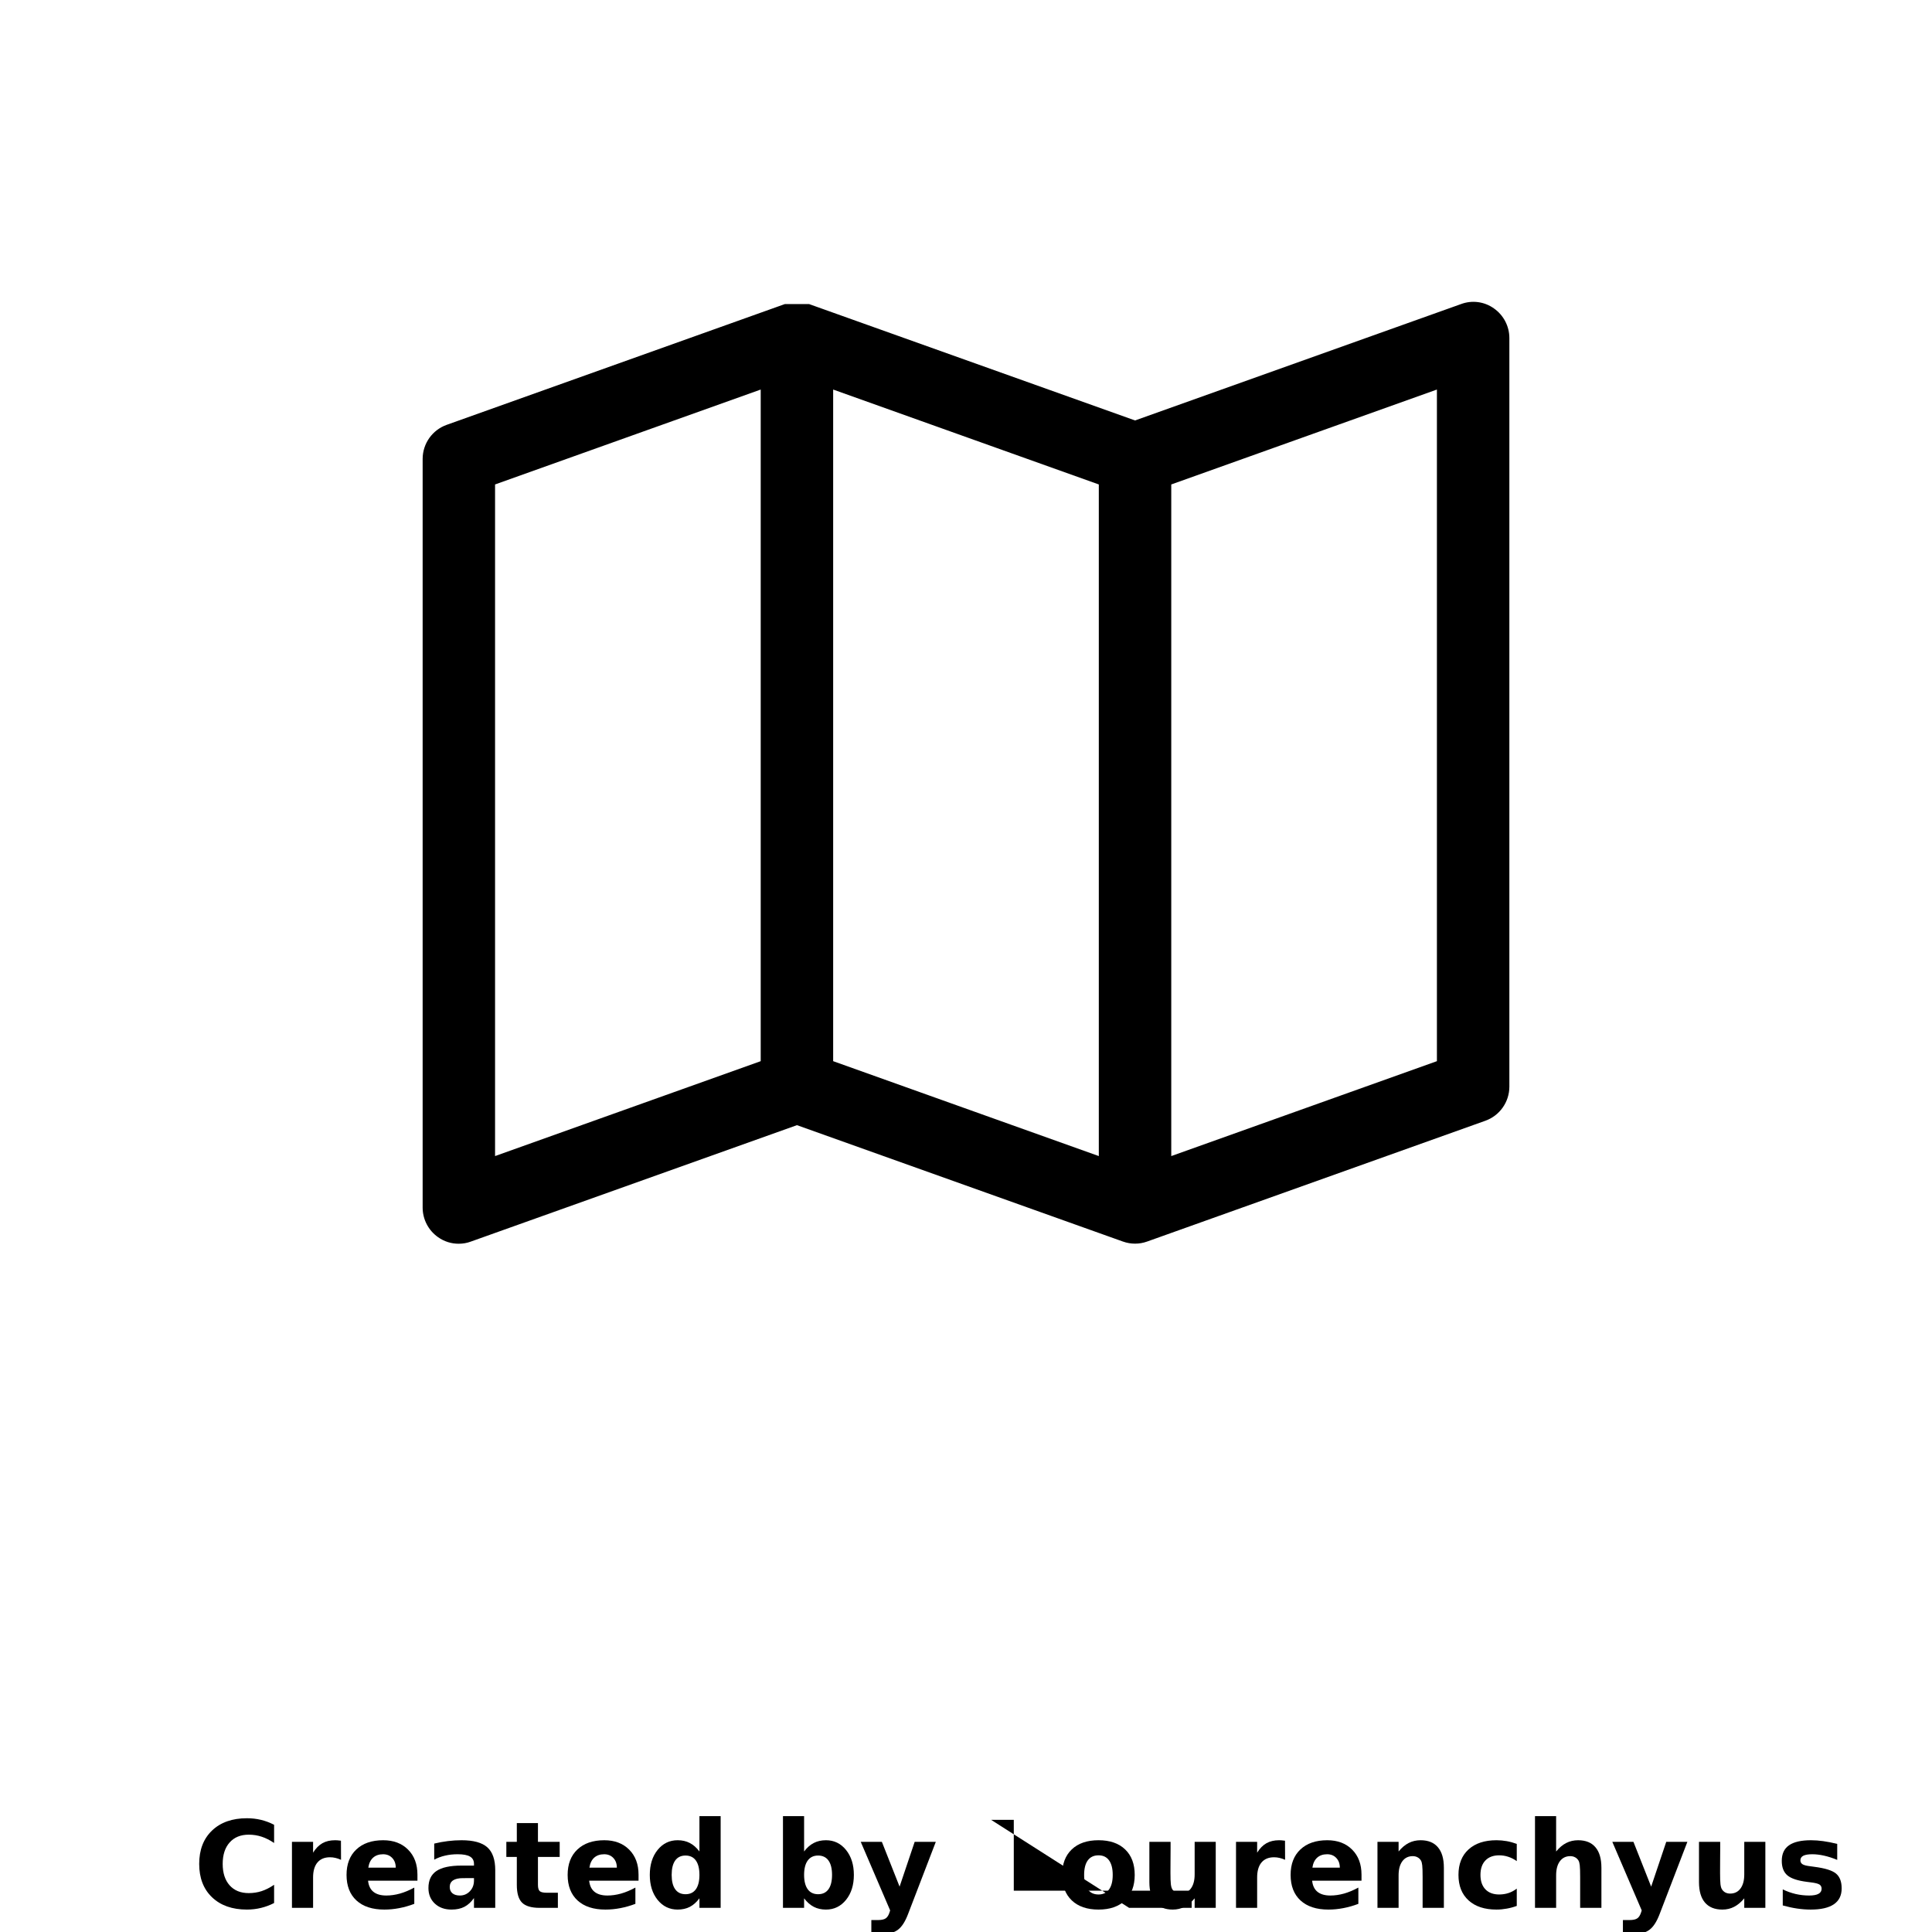
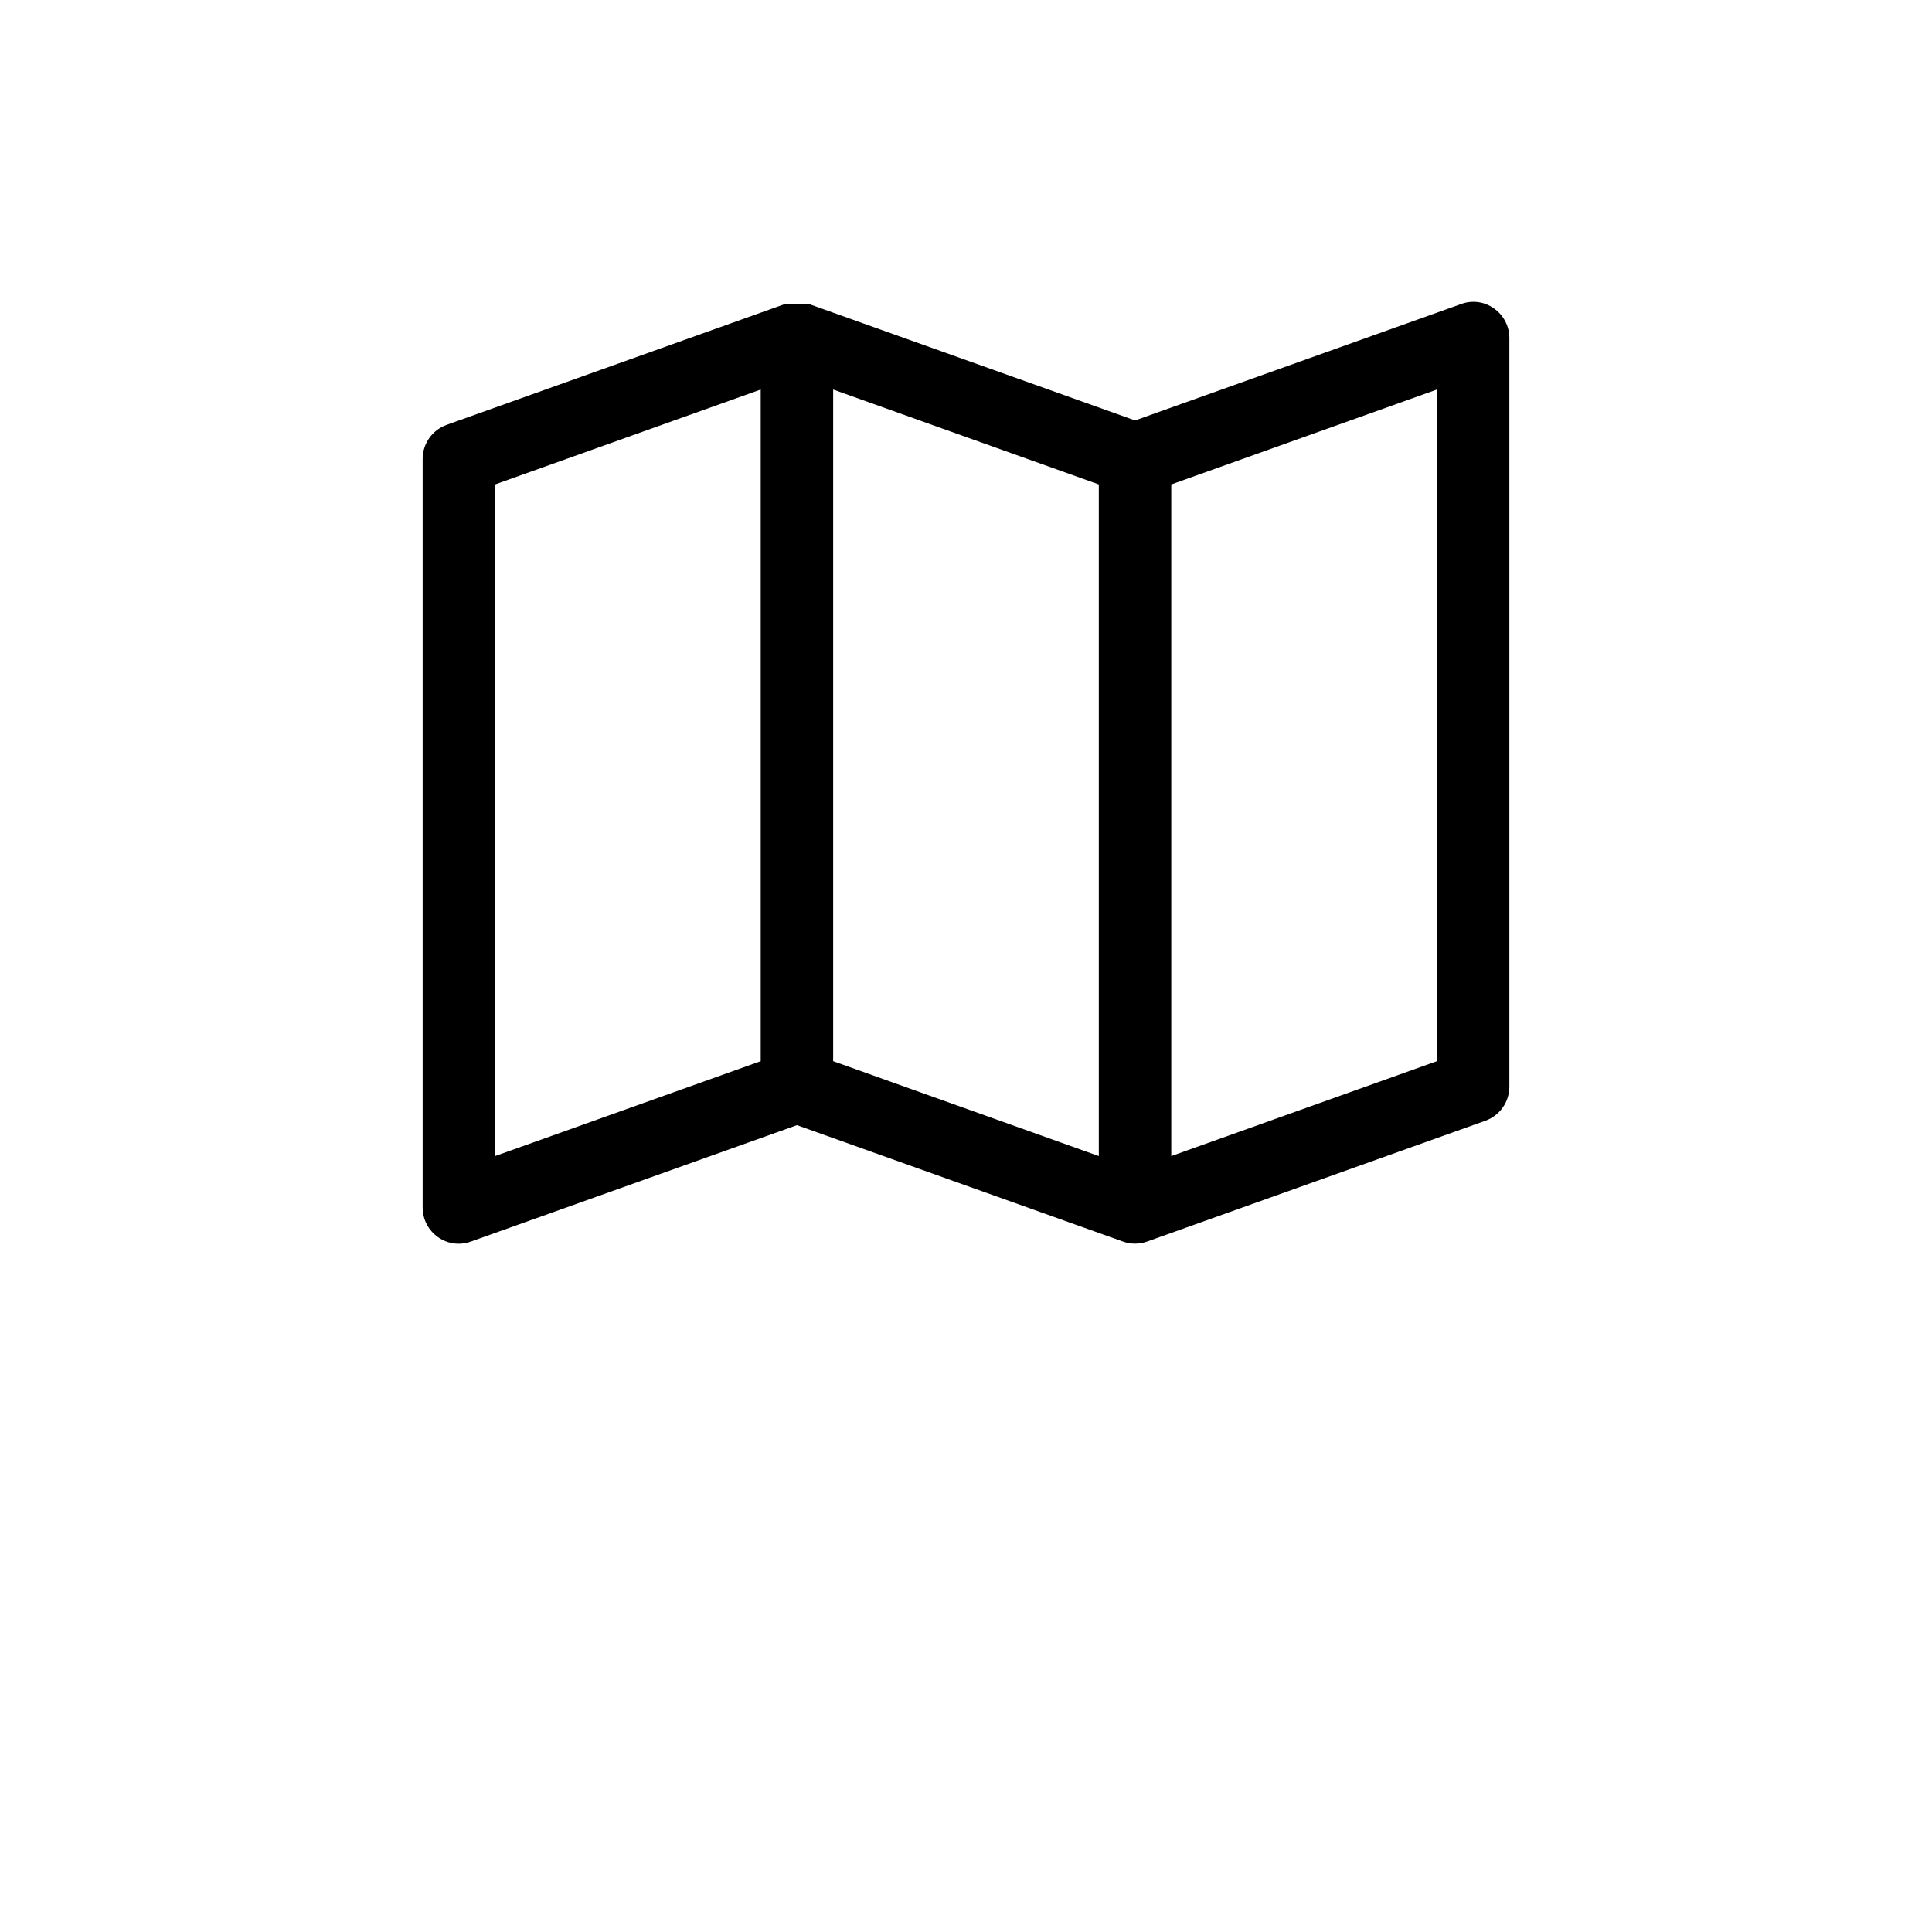
- <svg xmlns="http://www.w3.org/2000/svg" xmlns:xlink="http://www.w3.org/1999/xlink" width="700pt" height="700pt" version="1.1" viewBox="0 0 700 700">
-   <defs>
-     <symbol id="o" overflow="visible">
-       <path d="m29.312-1.75c-1.512 0.781-3.09 1.371-4.734 1.766-1.637 0.406-3.34 0.609-5.109 0.609-5.312 0-9.527-1.484-12.641-4.453-3.106-2.969-4.656-7-4.656-12.094s1.551-9.125 4.656-12.094c3.113-2.969 7.328-4.453 12.641-4.453 1.77 0 3.473 0.199 5.109 0.594 1.645 0.398 3.223 0.992 4.734 1.781v6.594c-1.531-1.039-3.039-1.801-4.516-2.281-1.48-0.488-3.039-0.734-4.672-0.734-2.938 0-5.246 0.945-6.922 2.828-1.68 1.875-2.516 4.465-2.516 7.766 0 3.293 0.836 5.883 2.516 7.766 1.676 1.875 3.984 2.812 6.922 2.812 1.633 0 3.191-0.238 4.672-0.719 1.477-0.488 2.984-1.254 4.516-2.297z" />
-     </symbol>
-     <symbol id="c" overflow="visible">
-       <path d="m21.453-17.406c-0.68-0.312-1.352-0.539-2.016-0.688-0.656-0.156-1.32-0.234-1.984-0.234-1.969 0-3.484 0.633-4.547 1.891-1.055 1.262-1.578 3.07-1.578 5.422v11.016h-7.656v-23.922h7.656v3.922c0.977-1.562 2.102-2.703 3.375-3.422 1.281-0.719 2.812-1.078 4.594-1.078 0.25 0 0.523 0.012 0.828 0.031 0.301 0.023 0.734 0.07 1.297 0.141z" />
-     </symbol>
-     <symbol id="a" overflow="visible">
-       <path d="m27.562-12.031v2.188h-17.891c0.188 1.793 0.832 3.137 1.938 4.031 1.113 0.898 2.672 1.344 4.672 1.344 1.602 0 3.25-0.234 4.938-0.703 1.688-0.477 3.422-1.203 5.203-2.172v5.891c-1.805 0.688-3.609 1.203-5.422 1.547-1.812 0.352-3.621 0.531-5.422 0.531-4.336 0-7.703-1.098-10.109-3.297-2.398-2.207-3.594-5.297-3.594-9.266 0-3.906 1.176-6.973 3.531-9.203 2.363-2.238 5.609-3.359 9.734-3.359 3.758 0 6.769 1.137 9.031 3.406 2.258 2.262 3.391 5.281 3.391 9.062zm-7.859-2.531c0-1.457-0.43-2.629-1.281-3.516-0.844-0.895-1.949-1.344-3.312-1.344-1.492 0-2.699 0.418-3.625 1.25-0.918 0.836-1.492 2.039-1.719 3.609z" />
-     </symbol>
-     <symbol id="i" overflow="visible">
-       <path d="m14.391-10.766c-1.594 0-2.793 0.273-3.594 0.812-0.805 0.543-1.203 1.34-1.203 2.391 0 0.969 0.32 1.73 0.969 2.281 0.645 0.543 1.547 0.812 2.703 0.812 1.438 0 2.644-0.516 3.625-1.547 0.988-1.031 1.484-2.32 1.484-3.875v-0.875zm11.688-2.891v13.656h-7.703v-3.547c-1.031 1.449-2.188 2.508-3.469 3.172s-2.84 1-4.672 1c-2.481 0-4.496-0.723-6.047-2.172-1.543-1.445-2.312-3.32-2.312-5.625 0-2.812 0.961-4.867 2.891-6.172 1.938-1.312 4.969-1.969 9.094-1.969h4.516v-0.609c0-1.207-0.48-2.094-1.438-2.656-0.949-0.562-2.438-0.844-4.469-0.844-1.637 0-3.156 0.168-4.562 0.5-1.406 0.324-2.719 0.812-3.938 1.469v-5.828c1.645-0.406 3.289-0.707 4.938-0.906 1.656-0.207 3.305-0.312 4.953-0.312 4.32 0 7.438 0.855 9.344 2.562 1.914 1.699 2.875 4.461 2.875 8.281z" />
-     </symbol>
-     <symbol id="h" overflow="visible">
-       <path d="m12.031-30.719v6.797h7.875v5.469h-7.875v10.141c0 1.117 0.219 1.871 0.656 2.266 0.438 0.387 1.312 0.578 2.625 0.578h3.938v5.469h-6.562c-3.023 0-5.164-0.629-6.422-1.891-1.262-1.258-1.891-3.398-1.891-6.422v-10.141h-3.797v-5.469h3.797v-6.797z" />
-     </symbol>
-     <symbol id="g" overflow="visible">
-       <path d="m19.953-20.422v-12.812h7.688v33.234h-7.688v-3.453c-1.055 1.406-2.215 2.438-3.484 3.094-1.273 0.656-2.742 0.984-4.406 0.984-2.949 0-5.371-1.172-7.266-3.516-1.887-2.344-2.828-5.359-2.828-9.047s0.941-6.703 2.828-9.047c1.895-2.344 4.316-3.516 7.266-3.516 1.656 0 3.117 0.336 4.391 1 1.281 0.656 2.445 1.684 3.5 3.078zm-5.047 15.484c1.645 0 2.894-0.598 3.75-1.797 0.863-1.195 1.297-2.93 1.297-5.203 0-2.281-0.434-4.019-1.297-5.219-0.855-1.195-2.106-1.797-3.75-1.797-1.625 0-2.871 0.602-3.734 1.797-0.855 1.199-1.281 2.938-1.281 5.219 0 2.273 0.426 4.008 1.281 5.203 0.863 1.199 2.109 1.797 3.734 1.797z" />
-     </symbol>
-     <symbol id="f" overflow="visible">
-       <path d="m16.406-4.938c1.633 0 2.883-0.598 3.75-1.797 0.863-1.195 1.297-2.93 1.297-5.203 0-2.281-0.434-4.019-1.297-5.219-0.867-1.195-2.117-1.797-3.75-1.797-1.637 0-2.891 0.605-3.766 1.812-0.875 1.199-1.312 2.934-1.312 5.203 0 2.262 0.438 3.996 1.312 5.203 0.875 1.199 2.129 1.797 3.766 1.797zm-5.078-15.484c1.051-1.395 2.219-2.422 3.5-3.078 1.281-0.664 2.754-1 4.422-1 2.945 0 5.367 1.172 7.266 3.516 1.895 2.344 2.844 5.359 2.844 9.047s-0.949 6.703-2.844 9.047c-1.898 2.344-4.32 3.516-7.266 3.516-1.668 0-3.141-0.336-4.422-1s-2.449-1.691-3.5-3.078v3.453h-7.656v-33.234h7.656z" />
-     </symbol>
-     <symbol id="b" overflow="visible">
-       <path d="m0.531-23.922h7.656l6.422 16.234 5.469-16.234h7.656l-10.062 26.188c-1.012 2.664-2.195 4.523-3.547 5.578-1.344 1.062-3.121 1.594-5.328 1.594h-4.422v-5.016h2.391c1.301 0 2.242-0.211 2.828-0.625 0.594-0.406 1.055-1.148 1.391-2.219l0.203-0.656z" />
-     </symbol>
-     <symbol id="e" overflow="visible">
-       <path d="m4.016-31.891h8.219v25.672h64.453v6.219h-22.672z" />
-     </symbol>
-     <symbol id="n" overflow="visible">
-       <path d="m15.062-19.031c-1.699 0-2.996 0.609-3.891 1.828-0.887 1.219-1.328 2.977-1.328 5.266 0 2.293 0.441 4.047 1.328 5.266 0.895 1.219 2.191 1.828 3.891 1.828 1.664 0 2.938-0.609 3.812-1.828 0.883-1.219 1.328-2.973 1.328-5.266 0-2.289-0.445-4.047-1.328-5.266-0.875-1.219-2.148-1.828-3.812-1.828zm0-5.469c4.113 0 7.328 1.109 9.641 3.328s3.469 5.297 3.469 9.234c0 3.93-1.156 7.008-3.469 9.234-2.312 2.219-5.527 3.328-9.641 3.328-4.137 0-7.371-1.109-9.703-3.328-2.324-2.227-3.484-5.305-3.484-9.234 0-3.938 1.16-7.016 3.484-9.234 2.332-2.219 5.566-3.328 9.703-3.328z" />
-     </symbol>
-     <symbol id="d" overflow="visible">
-       <path d="m3.422-9.312v-14.609h7.688v2.391c0 1.293-0.012 2.918-0.031 4.875-0.012 1.961-0.016 3.266-0.016 3.922 0 1.93 0.047 3.312 0.141 4.156 0.102 0.844 0.281 1.461 0.531 1.844 0.312 0.5 0.719 0.887 1.219 1.156 0.508 0.273 1.094 0.406 1.75 0.406 1.594 0 2.844-0.609 3.75-1.828 0.914-1.227 1.375-2.93 1.375-5.109v-11.812h7.641v23.922h-7.641v-3.453c-1.156 1.387-2.383 2.414-3.672 3.078-1.281 0.664-2.699 1-4.25 1-2.773 0-4.883-0.848-6.328-2.547-1.438-1.695-2.156-4.16-2.156-7.391z" />
-     </symbol>
-     <symbol id="m" overflow="visible">
-       <path d="m27.734-14.562v14.562h-7.703v-11.156c0-2.062-0.047-3.484-0.141-4.266-0.086-0.781-0.242-1.359-0.469-1.734-0.305-0.5-0.711-0.883-1.219-1.156-0.512-0.281-1.094-0.422-1.75-0.422-1.594 0-2.852 0.617-3.766 1.844-0.906 1.23-1.359 2.938-1.359 5.125v11.766h-7.656v-23.922h7.656v3.5c1.145-1.395 2.363-2.422 3.656-3.078 1.301-0.664 2.738-1 4.312-1 2.758 0 4.852 0.852 6.281 2.547 1.438 1.688 2.156 4.152 2.156 7.391z" />
-     </symbol>
-     <symbol id="l" overflow="visible">
-       <path d="m23-23.172v6.234c-1.031-0.719-2.074-1.242-3.125-1.578-1.043-0.344-2.125-0.516-3.25-0.516-2.137 0-3.805 0.625-5 1.875-1.188 1.242-1.781 2.981-1.781 5.219 0 2.231 0.594 3.969 1.781 5.219 1.195 1.25 2.863 1.875 5 1.875 1.195 0 2.332-0.176 3.406-0.531 1.07-0.363 2.062-0.895 2.969-1.594v6.266c-1.188 0.438-2.402 0.766-3.641 0.984-1.23 0.227-2.465 0.344-3.703 0.344-4.312 0-7.688-1.109-10.125-3.328s-3.656-5.297-3.656-9.234c0-3.945 1.219-7.023 3.656-9.234 2.438-2.219 5.812-3.328 10.125-3.328 1.25 0 2.484 0.109 3.703 0.328s2.43 0.555 3.641 1z" />
-     </symbol>
-     <symbol id="k" overflow="visible">
-       <path d="m27.734-14.562v14.562h-7.703v-11.109c0-2.094-0.047-3.531-0.141-4.312-0.086-0.781-0.242-1.359-0.469-1.734-0.305-0.5-0.711-0.883-1.219-1.156-0.512-0.281-1.094-0.422-1.75-0.422-1.594 0-2.852 0.617-3.766 1.844-0.906 1.23-1.359 2.938-1.359 5.125v11.766h-7.656v-33.234h7.656v12.812c1.145-1.395 2.363-2.422 3.656-3.078 1.301-0.664 2.738-1 4.312-1 2.758 0 4.852 0.852 6.281 2.547 1.438 1.688 2.156 4.152 2.156 7.391z" />
-     </symbol>
-     <symbol id="j" overflow="visible">
-       <path d="m22.359-23.172v5.797c-1.637-0.676-3.215-1.188-4.734-1.531-1.523-0.344-2.961-0.516-4.312-0.516-1.461 0-2.543 0.184-3.25 0.547-0.699 0.367-1.047 0.922-1.047 1.672 0 0.617 0.266 1.09 0.797 1.422 0.531 0.324 1.488 0.562 2.875 0.719l1.344 0.188c3.914 0.5 6.551 1.324 7.906 2.469 1.352 1.137 2.031 2.922 2.031 5.359 0 2.555-0.945 4.469-2.828 5.75-1.875 1.281-4.68 1.922-8.406 1.922-1.586 0-3.219-0.125-4.906-0.375s-3.422-0.625-5.203-1.125v-5.812c1.52 0.742 3.082 1.297 4.688 1.672 1.602 0.367 3.234 0.547 4.891 0.547 1.488 0 2.609-0.203 3.359-0.609 0.758-0.414 1.141-1.031 1.141-1.844 0-0.688-0.262-1.195-0.781-1.531-0.523-0.332-1.559-0.594-3.109-0.781l-1.344-0.172c-3.406-0.426-5.793-1.211-7.156-2.359-1.367-1.156-2.047-2.91-2.047-5.266 0-2.531 0.867-4.406 2.609-5.625 1.738-1.227 4.398-1.844 7.984-1.844 1.406 0 2.883 0.109 4.438 0.328 1.551 0.211 3.238 0.543 5.062 1z" />
-     </symbol>
-   </defs>
+ <svg xmlns="http://www.w3.org/2000/svg" width="700pt" height="700pt" version="1.1" viewBox="0 0 700 700">
  <g>
    <path d="m541.27 111.74c-3.457-2.473-7.918-3.062-11.898-1.574l-118.12 42.172-118.12-42.172h-8.75l-122.5 43.75c-5.231 1.848-8.734 6.789-8.75 12.336v271.25c-0.004 4.285 2.086 8.305 5.602 10.762 2.195 1.562 4.828 2.391 7.523 2.363 1.492 0 2.977-0.266 4.375-0.789l118.12-42.172 118.12 42.176v-0.004c2.828 1.016 5.922 1.016 8.75 0l122.5-43.75c5.231-1.848 8.734-6.789 8.75-12.336v-271.25c0.004-4.285-2.086-8.305-5.602-10.762zm-265.65 272.74-96.25 34.387v-243.34l96.25-34.387zm122.5 34.387-96.25-34.387v-243.34l96.25 34.387zm122.5-34.387-96.25 34.387v-243.34l96.25-34.387z" />
-     <use x="70" y="691.25" xlink:href="#o" />
-     <use x="102.109" y="691.25" xlink:href="#c" />
-     <use x="123.684" y="691.25" xlink:href="#a" />
-     <use x="153.355" y="691.25" xlink:href="#i" />
-     <use x="182.879" y="691.25" xlink:href="#h" />
-     <use x="203.793" y="691.25" xlink:href="#a" />
-     <use x="233.465" y="691.25" xlink:href="#g" />
-     <use x="280.012" y="691.25" xlink:href="#f" />
-     <use x="311.328" y="691.25" xlink:href="#b" />
-     <use x="355.078" y="691.25" xlink:href="#e" />
-     <use x="382.957" y="691.25" xlink:href="#n" />
-     <use x="413.016" y="691.25" xlink:href="#d" />
-     <use x="444.16" y="691.25" xlink:href="#c" />
-     <use x="465.738" y="691.25" xlink:href="#a" />
-     <use x="495.41" y="691.25" xlink:href="#m" />
-     <use x="526.555" y="691.25" xlink:href="#l" />
-     <use x="552.488" y="691.25" xlink:href="#k" />
-     <use x="583.637" y="691.25" xlink:href="#b" />
-     <use x="612.152" y="691.25" xlink:href="#d" />
-     <use x="643.301" y="691.25" xlink:href="#j" />
  </g>
</svg>
